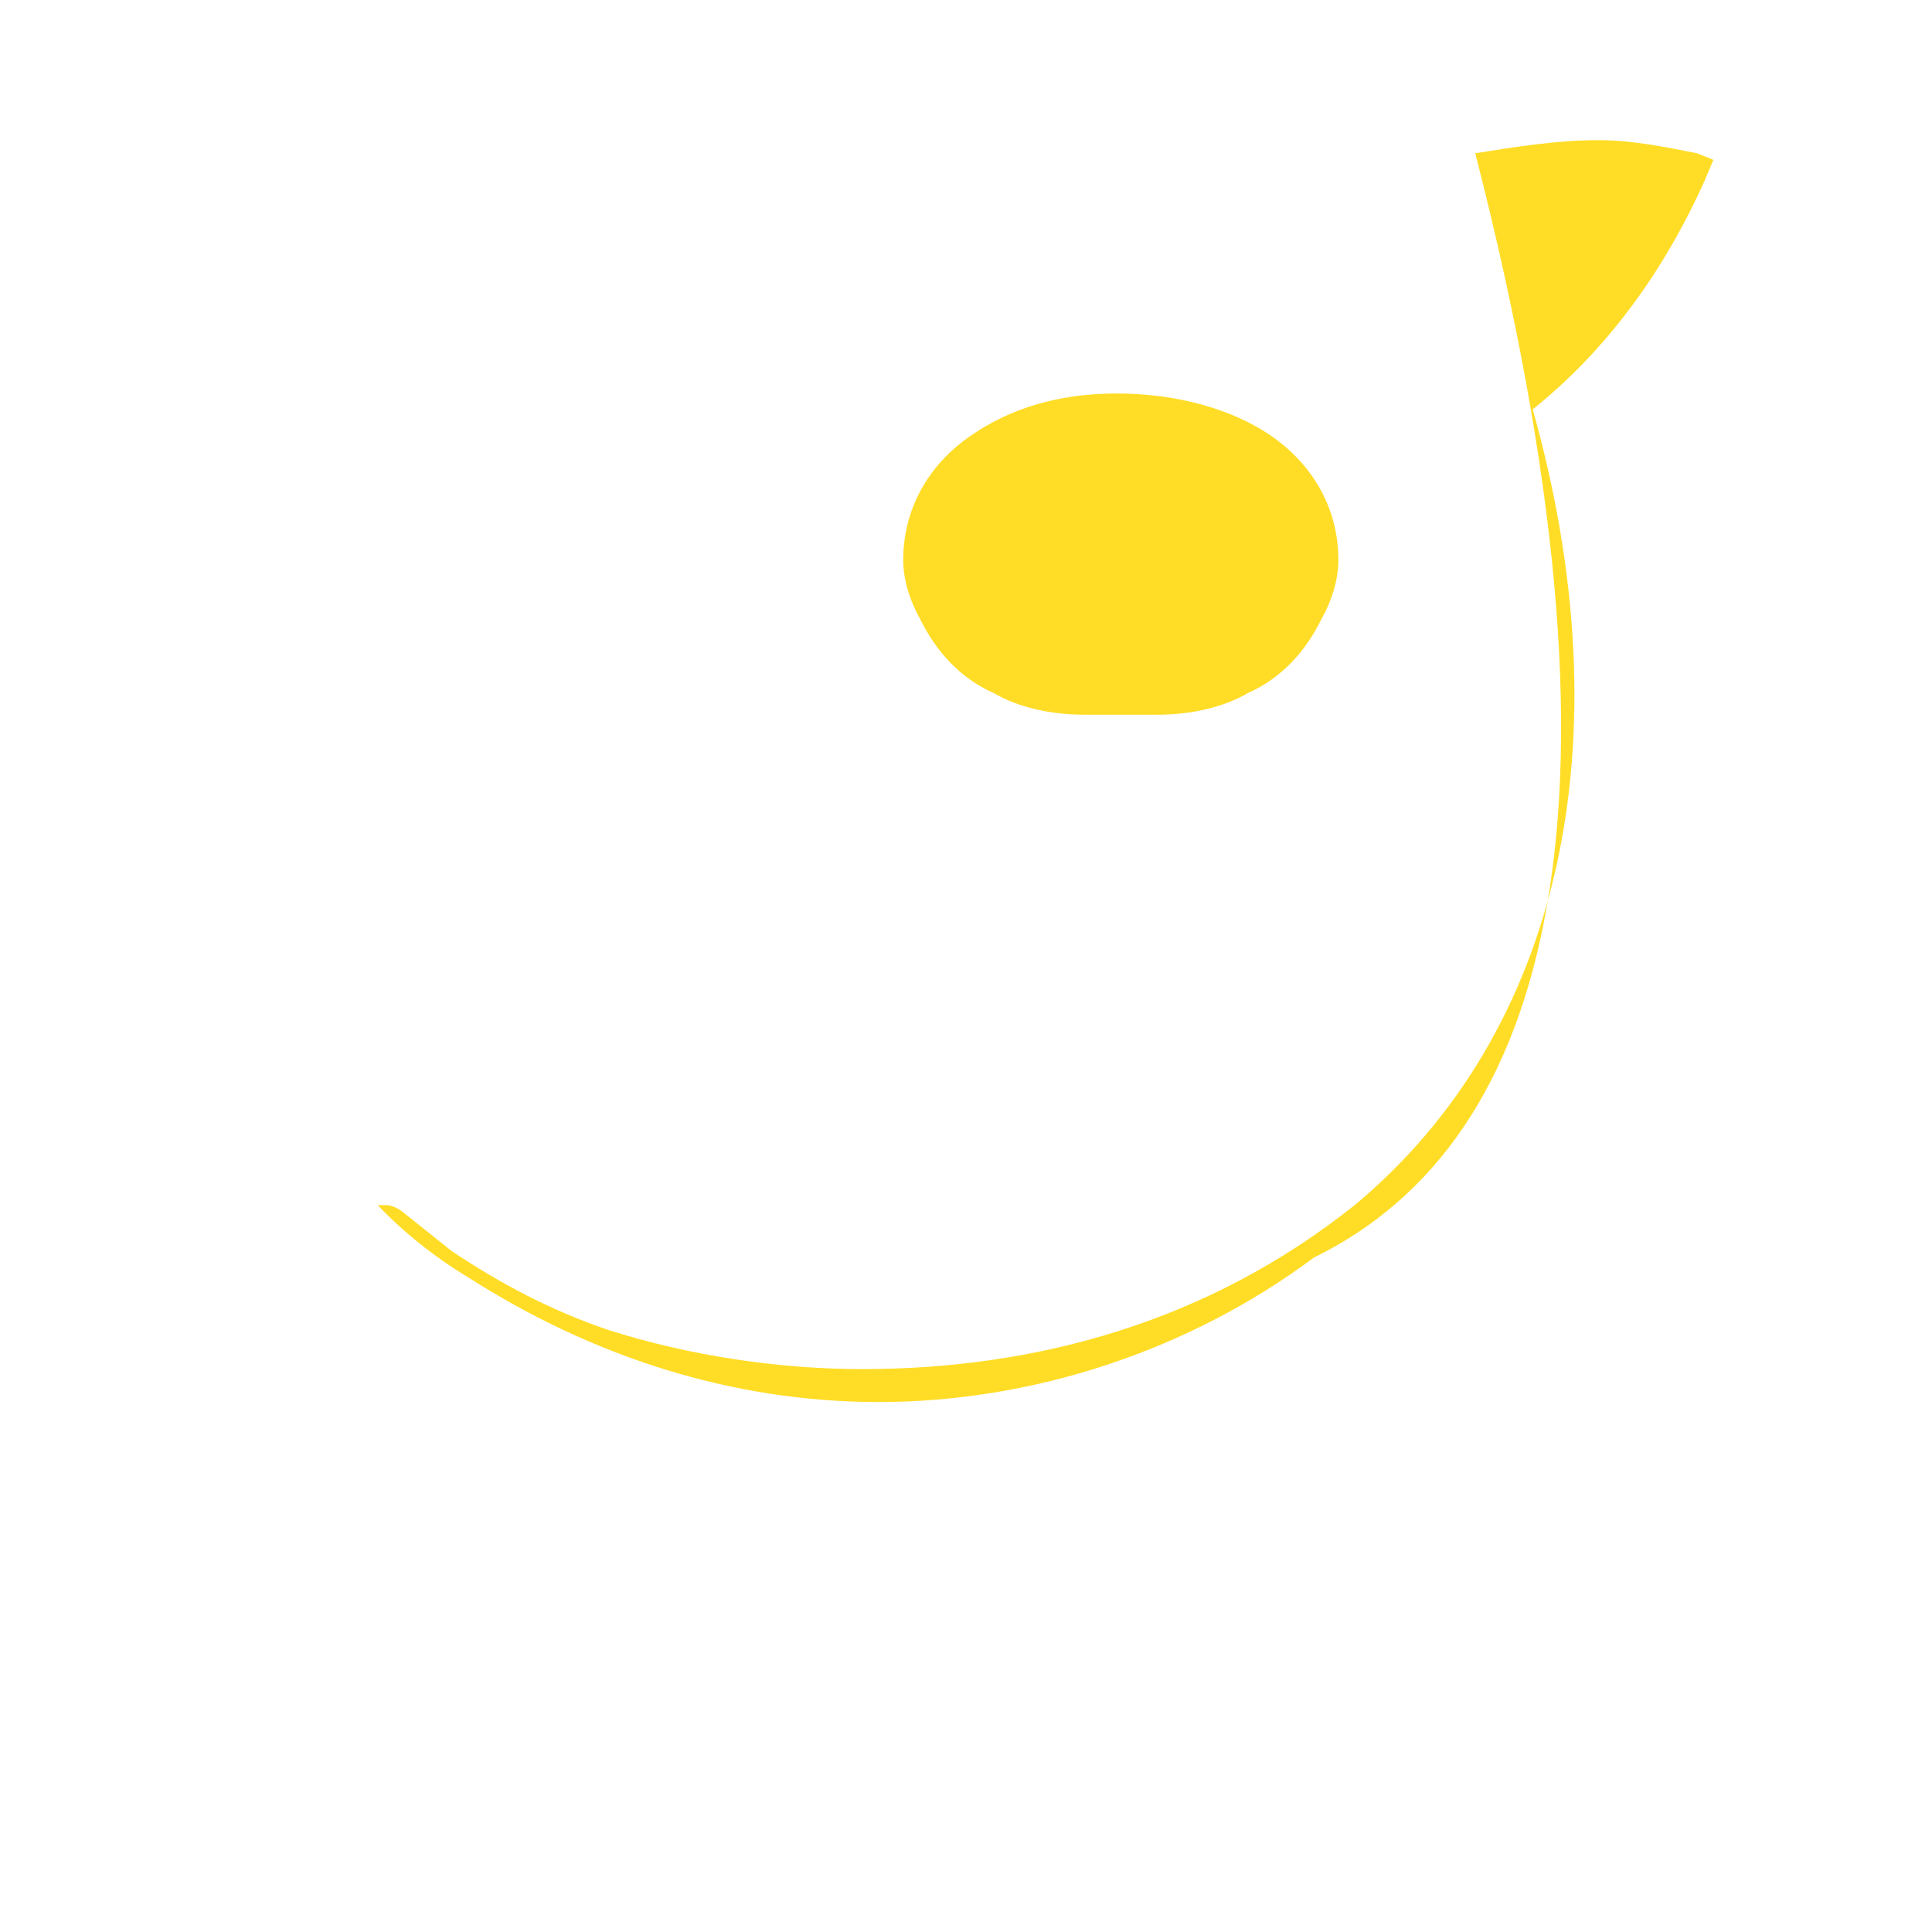
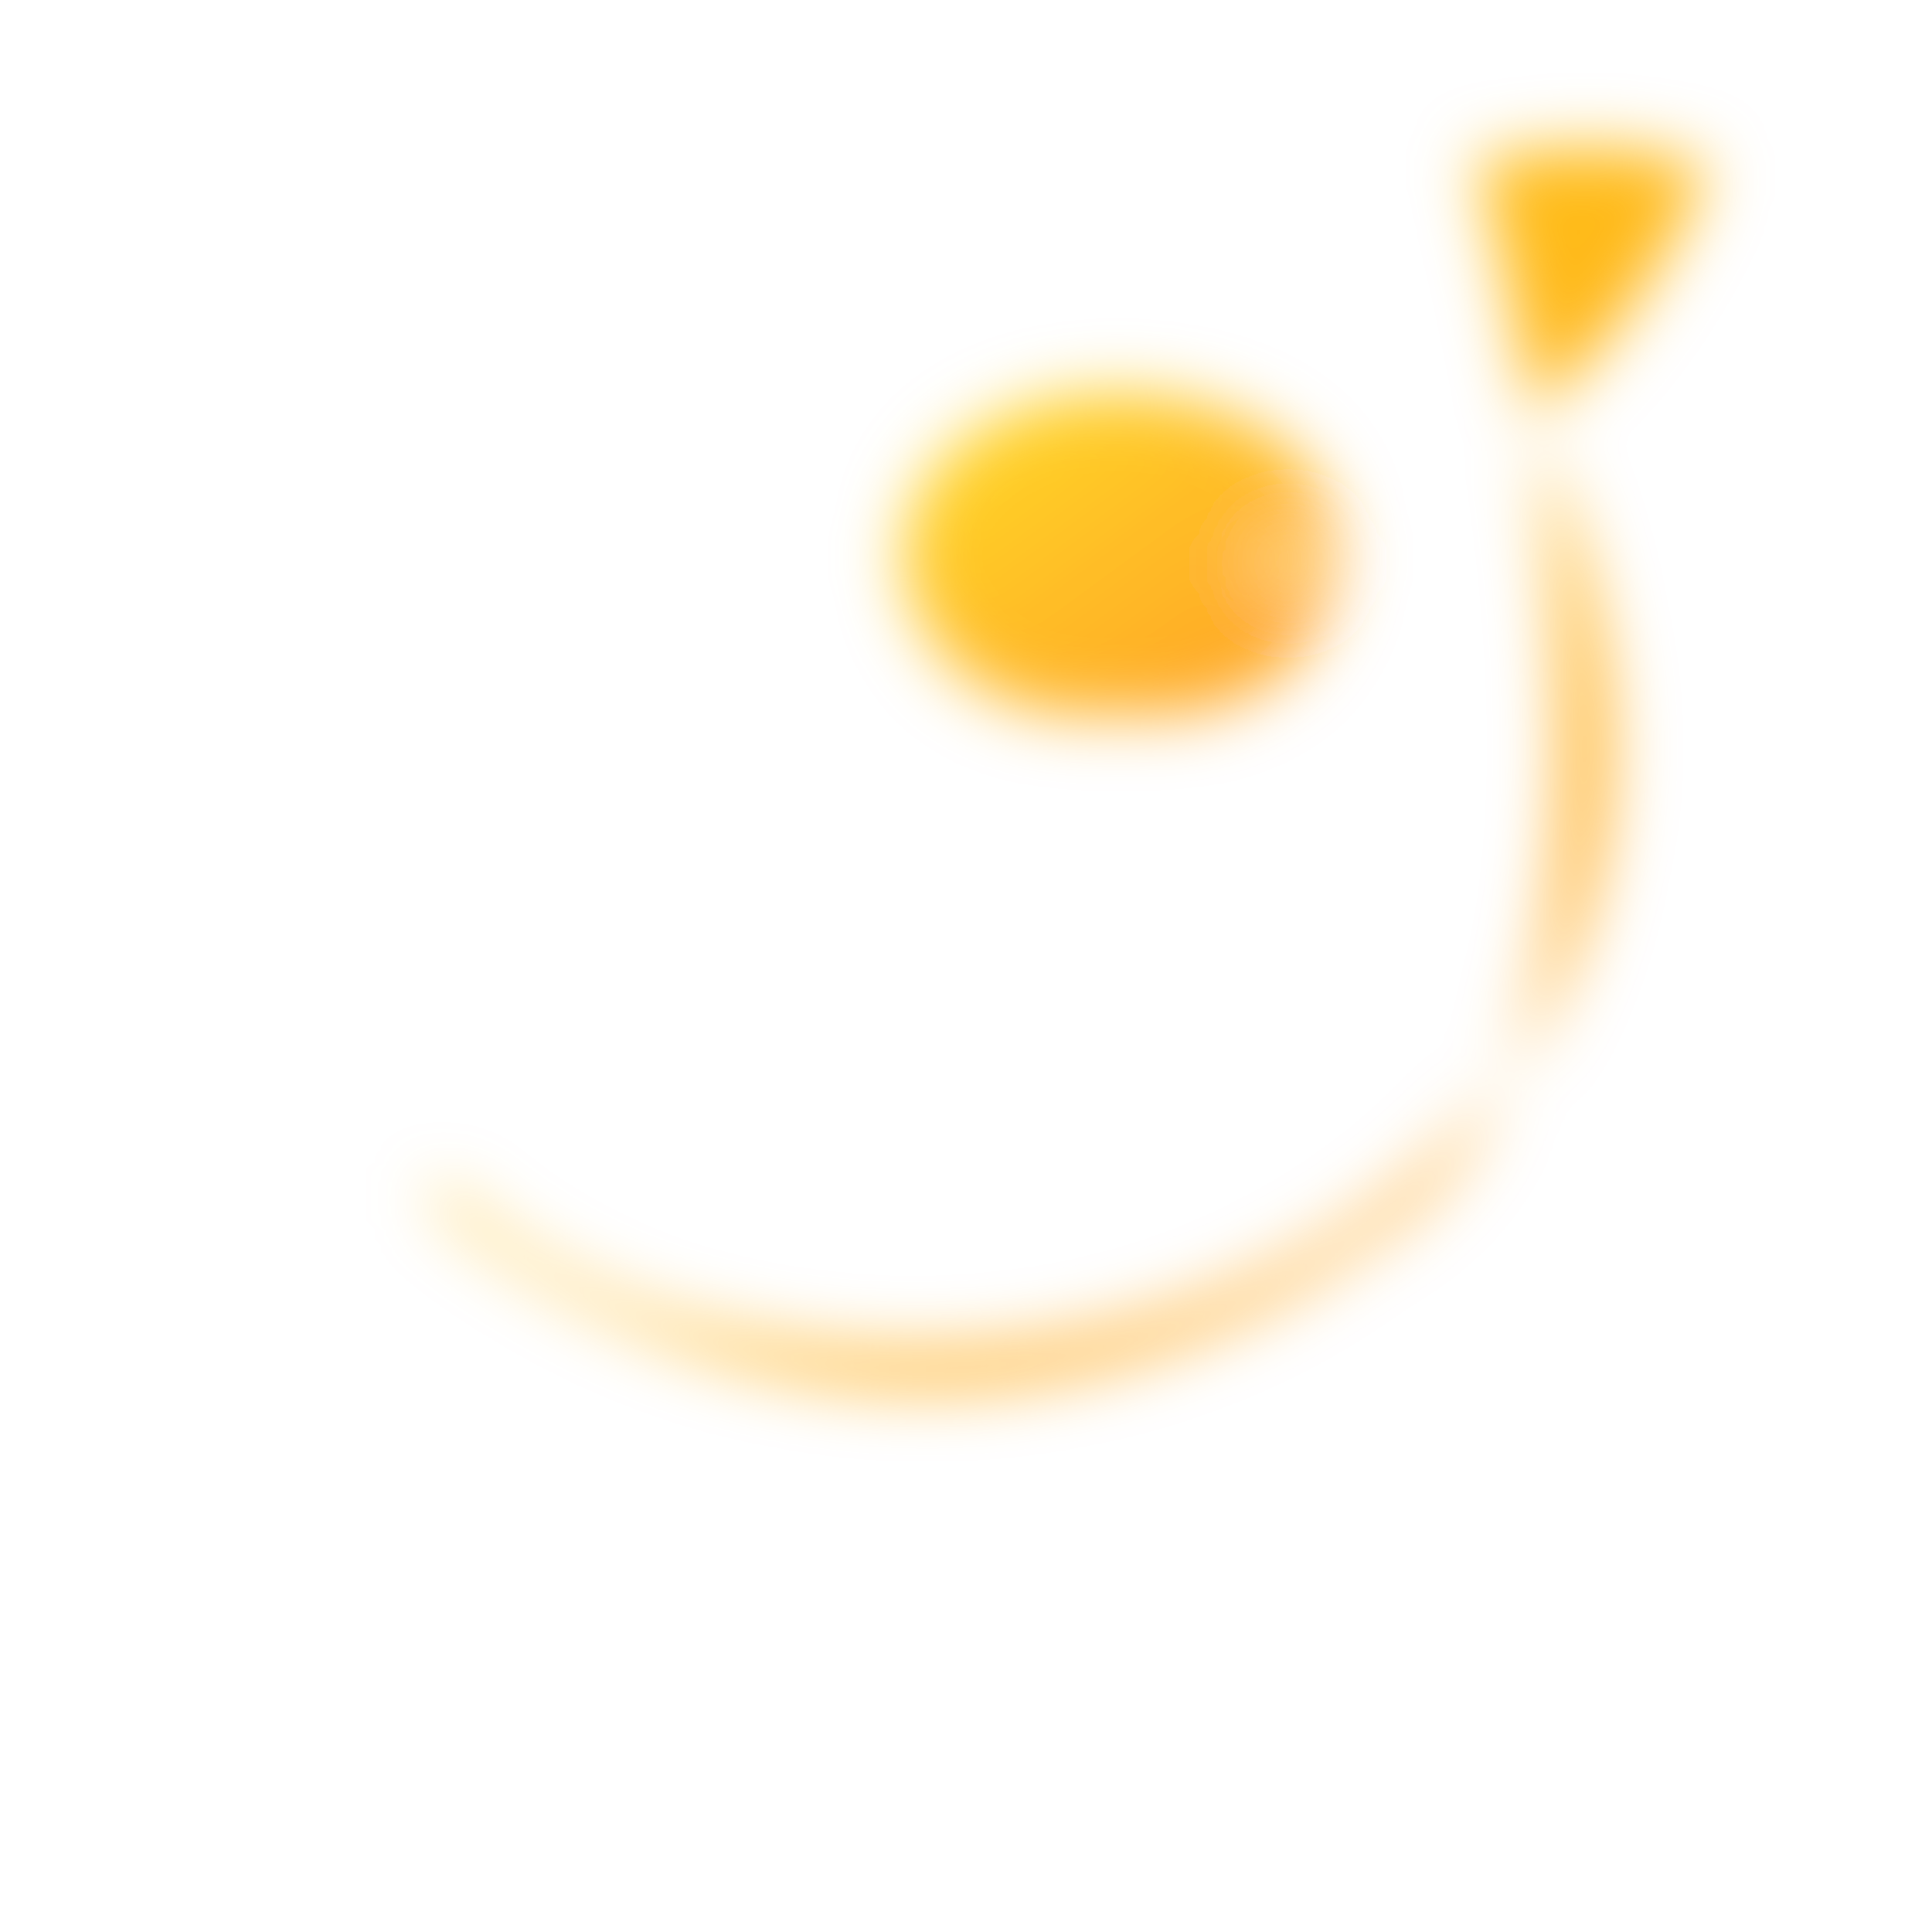
- <svg xmlns="http://www.w3.org/2000/svg" viewBox="0 0 48 48" fill="#ffd700" opacity="0.85">
-   <path d="M36.652 3.808c1.02-.163 2.04-.326 3.06-.326.816 0 1.632.163 2.448.326l.408.163-.204.489c-1.02 2.283-2.448 4.24-4.284 5.71C40.392 18.404 38.8 25.655 33.66 29.938c-3.672 2.93-7.956 4.077-12.24 4.077-2.04 0-4.284-.326-6.324-.978-1.428-.489-2.652-1.14-3.876-1.956-.408-.326-.816-.652-1.224-.978 0 0-.204-.163-.408-.163h-.204c.612.652 1.428 1.304 2.244 1.793 3.06 1.956 6.528 3.1 10.2 3.1 3.876 0 7.752-1.304 10.812-3.587C38.596 28.33 40.8 19.96 36.652 3.808z" />
-   <path d="M28.764 17.756c.816 0 1.632-.18 2.244-.54.816-.36 1.428-1.02 1.836-1.86.204-.36.408-.9.408-1.44 0-1.26-.612-2.34-1.632-3.06-1.02-.72-2.448-1.08-3.876-1.08-1.428 0-2.652.36-3.672 1.08-1.02.72-1.632 1.8-1.632 3.06 0 .54.204 1.08.408 1.44.408.84 1.02 1.5 1.836 1.86.612.36 1.428.54 2.244.54z" />
+ <svg xmlns="http://www.w3.org/2000/svg" viewBox="0 0 48 48" fill="none">
+   <defs>
+     <linearGradient id="xGrad" x1="0" y1="0" x2="1" y2="1">
+       <stop offset="0%" stop-color="#ffd700" />
+       <stop offset="100%" stop-color="#ff8c00" />
+     </linearGradient>
+     <filter id="xGlow">
+       <feGaussianBlur stdDeviation="0.8" />
+     </filter>
+   </defs>
+   <g filter="url(#xGlow)">
+     <path d="M36.5 4c1.02-.163 2.04-.326 3.06-.326.816 0 1.632.163 2.448.326l.408.163-.204.489c-1.02 2.283-2.448 4.24-4.284 5.71 3.672 7.638 2.08 14.89-3.06 19.172-3.672 2.93-7.956 4.077-12.24 4.077-2.04 0-4.284-.326-6.324-.978-1.428-.489-2.652-1.14-3.876-1.956-.408-.326-.816-.652-1.224-.978 0 0-.204-.163-.408-.163h-.204c.612.652 1.428 1.304 2.244 1.793 3.06 1.956 6.528 3.1 10.2 3.1 3.876 0 7.752-1.304 10.812-3.587C38.596 28.33 40.8 19.96 36.652 3.808z" fill="url(#xGrad)" opacity="0.9" />
+     <path d="M28.764 17.756c.816 0 1.632-.18 2.244-.54.816-.36 1.428-1.02 1.836-1.86.204-.36.408-.9.408-1.44 0-1.26-.612-2.34-1.632-3.06-1.02-.72-2.448-1.08-3.876-1.08-1.428 0-2.652.36-3.672 1.08-1.02.72-1.632 1.8-1.632 3.06 0 .54.204 1.08.408 1.44.408.84 1.02 1.5 1.836 1.86.612.36 1.428.54 2.244.54z" fill="url(#xGrad)" opacity="0.85" />
+     <circle cx="32" cy="14" r="1" fill="#fff8dc" opacity="0.4" />
+   </g>
</svg>
